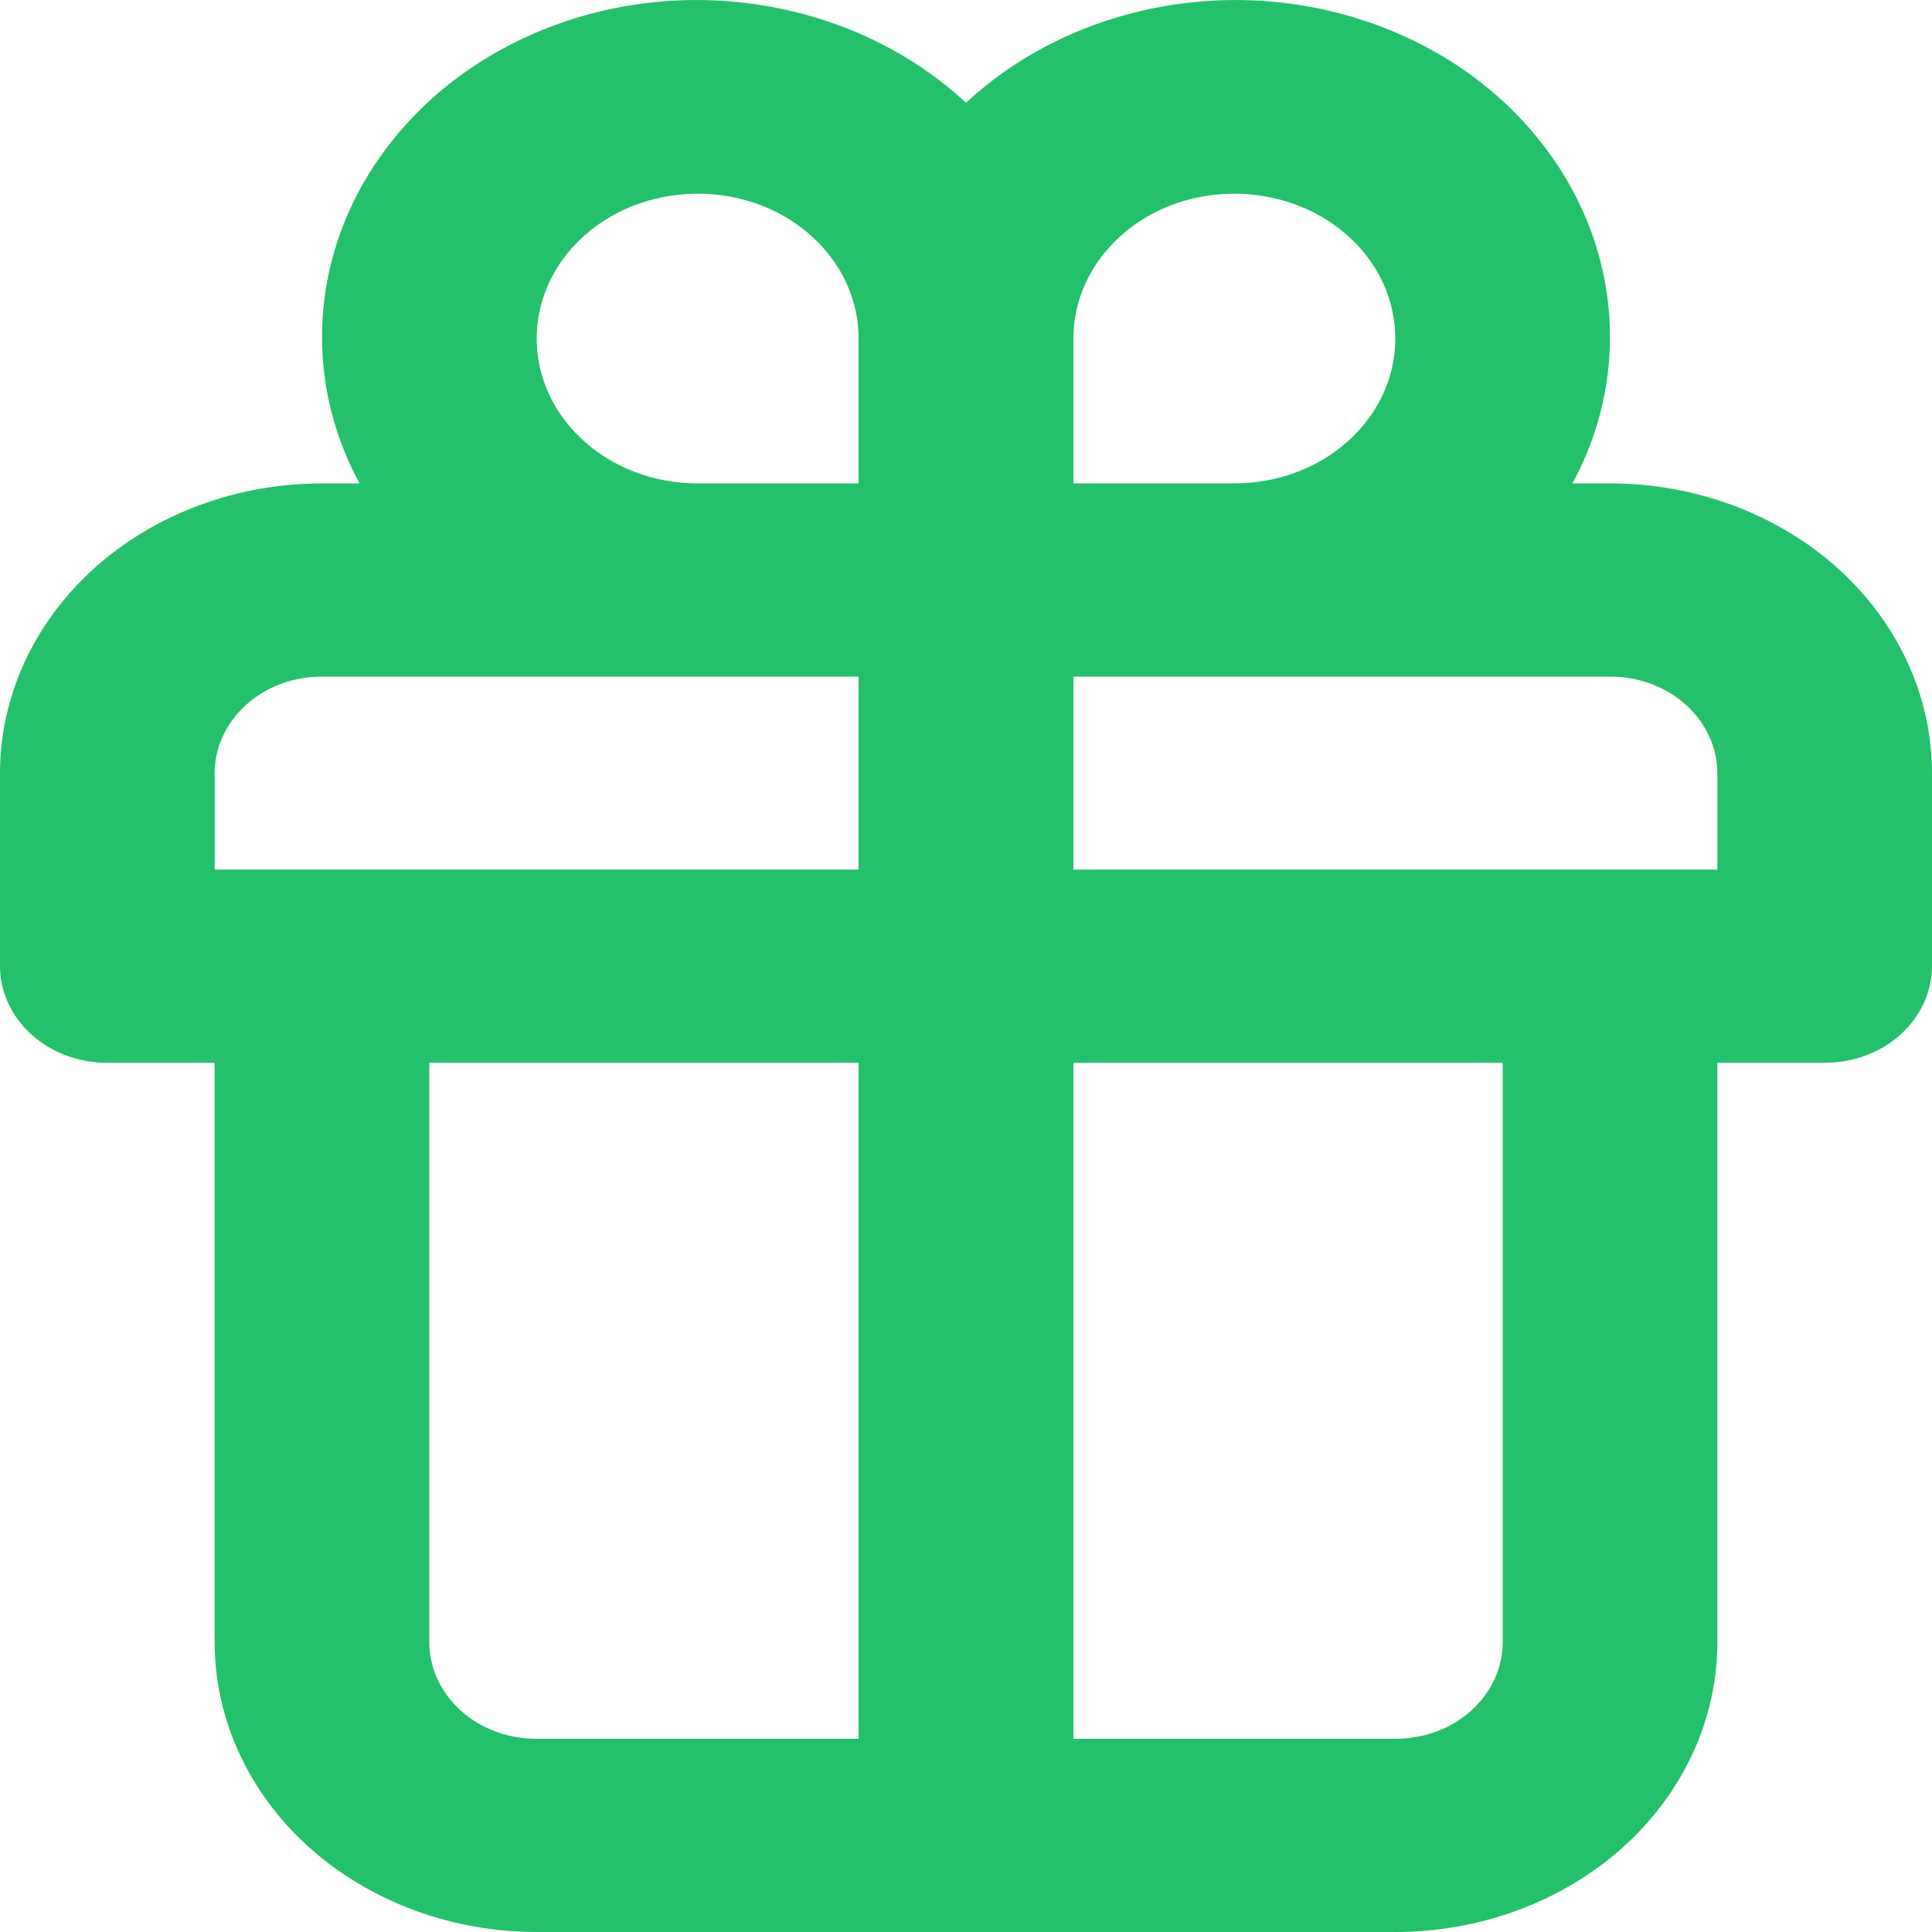
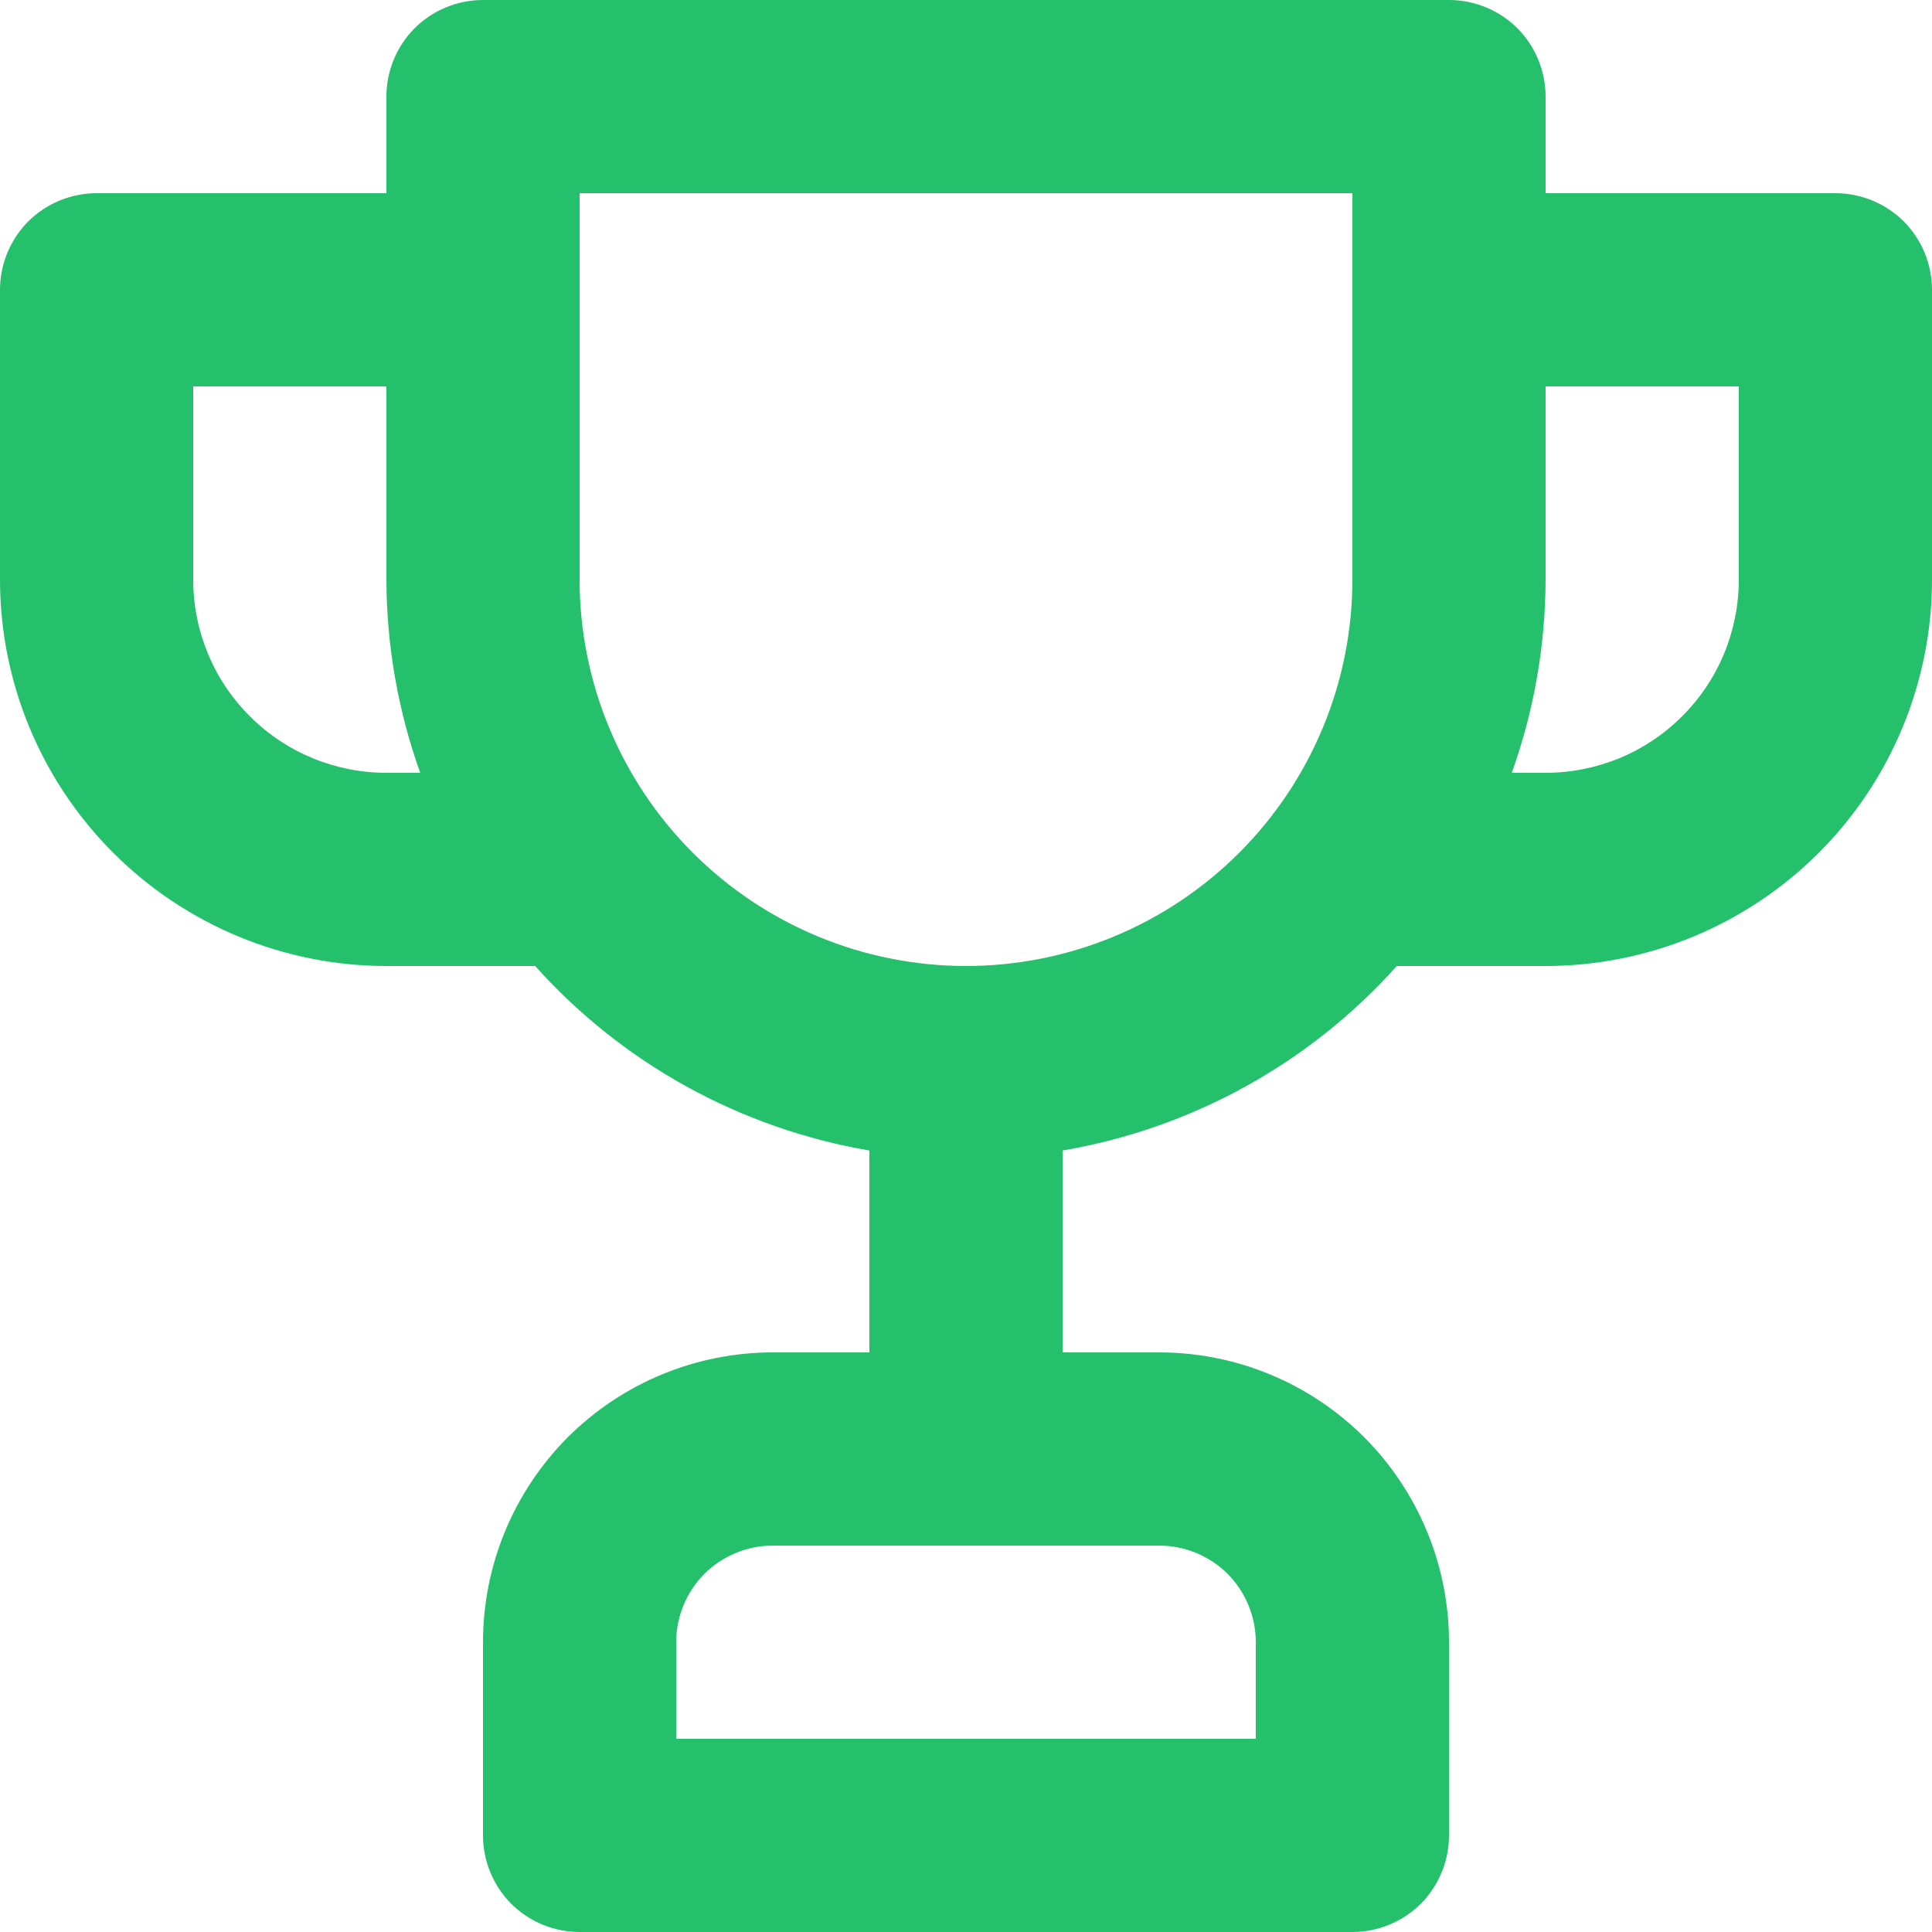
<svg xmlns="http://www.w3.org/2000/svg" width="10" height="10" viewBox="0 0 10 10" fill="none">
-   <path d="M8.333 2.502H8.139C8.266 2.268 8.332 2.012 8.333 1.752C8.335 1.404 8.221 1.063 8.005 0.774C7.79 0.484 7.483 0.26 7.125 0.129C6.766 -0.003 6.372 -0.034 5.994 0.038C5.615 0.11 5.269 0.282 5 0.532C4.731 0.282 4.385 0.11 4.006 0.038C3.628 -0.034 3.234 -0.003 2.875 0.129C2.517 0.26 2.21 0.484 1.995 0.774C1.779 1.063 1.665 1.404 1.667 1.752C1.668 2.012 1.734 2.268 1.861 2.502H1.667C1.225 2.502 0.801 2.66 0.488 2.941C0.176 3.222 0 3.604 0 4.002V5.001C0 5.134 0.059 5.261 0.163 5.355C0.267 5.449 0.408 5.501 0.556 5.501H1.111V8.5C1.111 8.898 1.287 9.28 1.599 9.561C1.912 9.842 2.336 10 2.778 10H7.222C7.664 10 8.088 9.842 8.401 9.561C8.713 9.28 8.889 8.898 8.889 8.5V5.501H9.444C9.592 5.501 9.733 5.449 9.837 5.355C9.941 5.261 10 5.134 10 5.001V4.002C10 3.604 9.824 3.222 9.512 2.941C9.199 2.66 8.775 2.502 8.333 2.502ZM4.444 9H2.778C2.63 9 2.489 8.948 2.385 8.854C2.281 8.76 2.222 8.633 2.222 8.5V5.501H4.444V9ZM4.444 4.501H1.111V4.002C1.111 3.869 1.17 3.742 1.274 3.648C1.378 3.554 1.519 3.502 1.667 3.502H4.444V4.501ZM4.444 2.502H3.611C3.446 2.502 3.285 2.458 3.148 2.376C3.011 2.293 2.904 2.176 2.841 2.039C2.778 1.902 2.762 1.751 2.794 1.606C2.826 1.46 2.905 1.327 3.022 1.222C3.138 1.117 3.287 1.046 3.449 1.017C3.61 0.988 3.778 1.003 3.93 1.059C4.082 1.116 4.212 1.212 4.304 1.336C4.396 1.459 4.444 1.604 4.444 1.752V2.502ZM5.556 1.752C5.556 1.604 5.604 1.459 5.696 1.336C5.788 1.212 5.918 1.116 6.07 1.059C6.222 1.003 6.39 0.988 6.551 1.017C6.713 1.046 6.862 1.117 6.978 1.222C7.095 1.327 7.174 1.46 7.206 1.606C7.238 1.751 7.222 1.902 7.159 2.039C7.096 2.176 6.989 2.293 6.852 2.376C6.715 2.458 6.554 2.502 6.389 2.502H5.556V1.752ZM7.778 8.5C7.778 8.633 7.719 8.76 7.615 8.854C7.511 8.948 7.37 9 7.222 9H5.556V5.501H7.778V8.5ZM8.889 4.501H5.556V3.502H8.333C8.481 3.502 8.622 3.554 8.726 3.648C8.83 3.742 8.889 3.869 8.889 4.002V4.501Z" fill="#25C06C" />
+   <path d="M9.5 1H8V0.5C8 0.367 7.947 0.24 7.854 0.146C7.76 0.053 7.633 0 7.5 0H2.5C2.367 0 2.24 0.053 2.146 0.146C2.053 0.24 2 0.367 2 0.5V1H0.5C0.367 1 0.24 1.053 0.146 1.146C0.053 1.24 0 1.367 0 1.5V3C0 3.53 0.211 4.039 0.586 4.414C0.961 4.789 1.47 5 2 5H2.77C3.222 5.505 3.832 5.841 4.5 5.955V7H4C3.602 7 3.221 7.158 2.939 7.439C2.658 7.721 2.5 8.102 2.5 8.5V9.5C2.5 9.633 2.553 9.76 2.646 9.854C2.74 9.947 2.867 10 3 10H7C7.133 10 7.26 9.947 7.354 9.854C7.447 9.76 7.5 9.633 7.5 9.5V8.5C7.5 8.102 7.342 7.721 7.061 7.439C6.779 7.158 6.398 7 6 7H5.5V5.955C6.168 5.841 6.778 5.505 7.23 5H8C8.53 5 9.039 4.789 9.414 4.414C9.789 4.039 10 3.53 10 3V1.5C10 1.367 9.947 1.24 9.854 1.146C9.76 1.053 9.633 1 9.5 1ZM2 4C1.735 4 1.48 3.895 1.293 3.707C1.105 3.52 1 3.265 1 3V2H2V3C2.001 3.341 2.06 3.679 2.175 4H2ZM6 8C6.133 8 6.26 8.053 6.354 8.146C6.447 8.24 6.5 8.367 6.5 8.5V9H3.5V8.5C3.5 8.367 3.553 8.24 3.646 8.146C3.74 8.053 3.867 8 4 8H6ZM7 3C7 3.53 6.789 4.039 6.414 4.414C6.039 4.789 5.53 5 5 5C4.47 5 3.961 4.789 3.586 4.414C3.211 4.039 3 3.53 3 3V1H7V3ZM9 3C9 3.265 8.895 3.52 8.707 3.707C8.52 3.895 8.265 4 8 4H7.825C7.94 3.679 7.999 3.341 8 3V2H9V3Z" fill="#25C06C" />
</svg>
